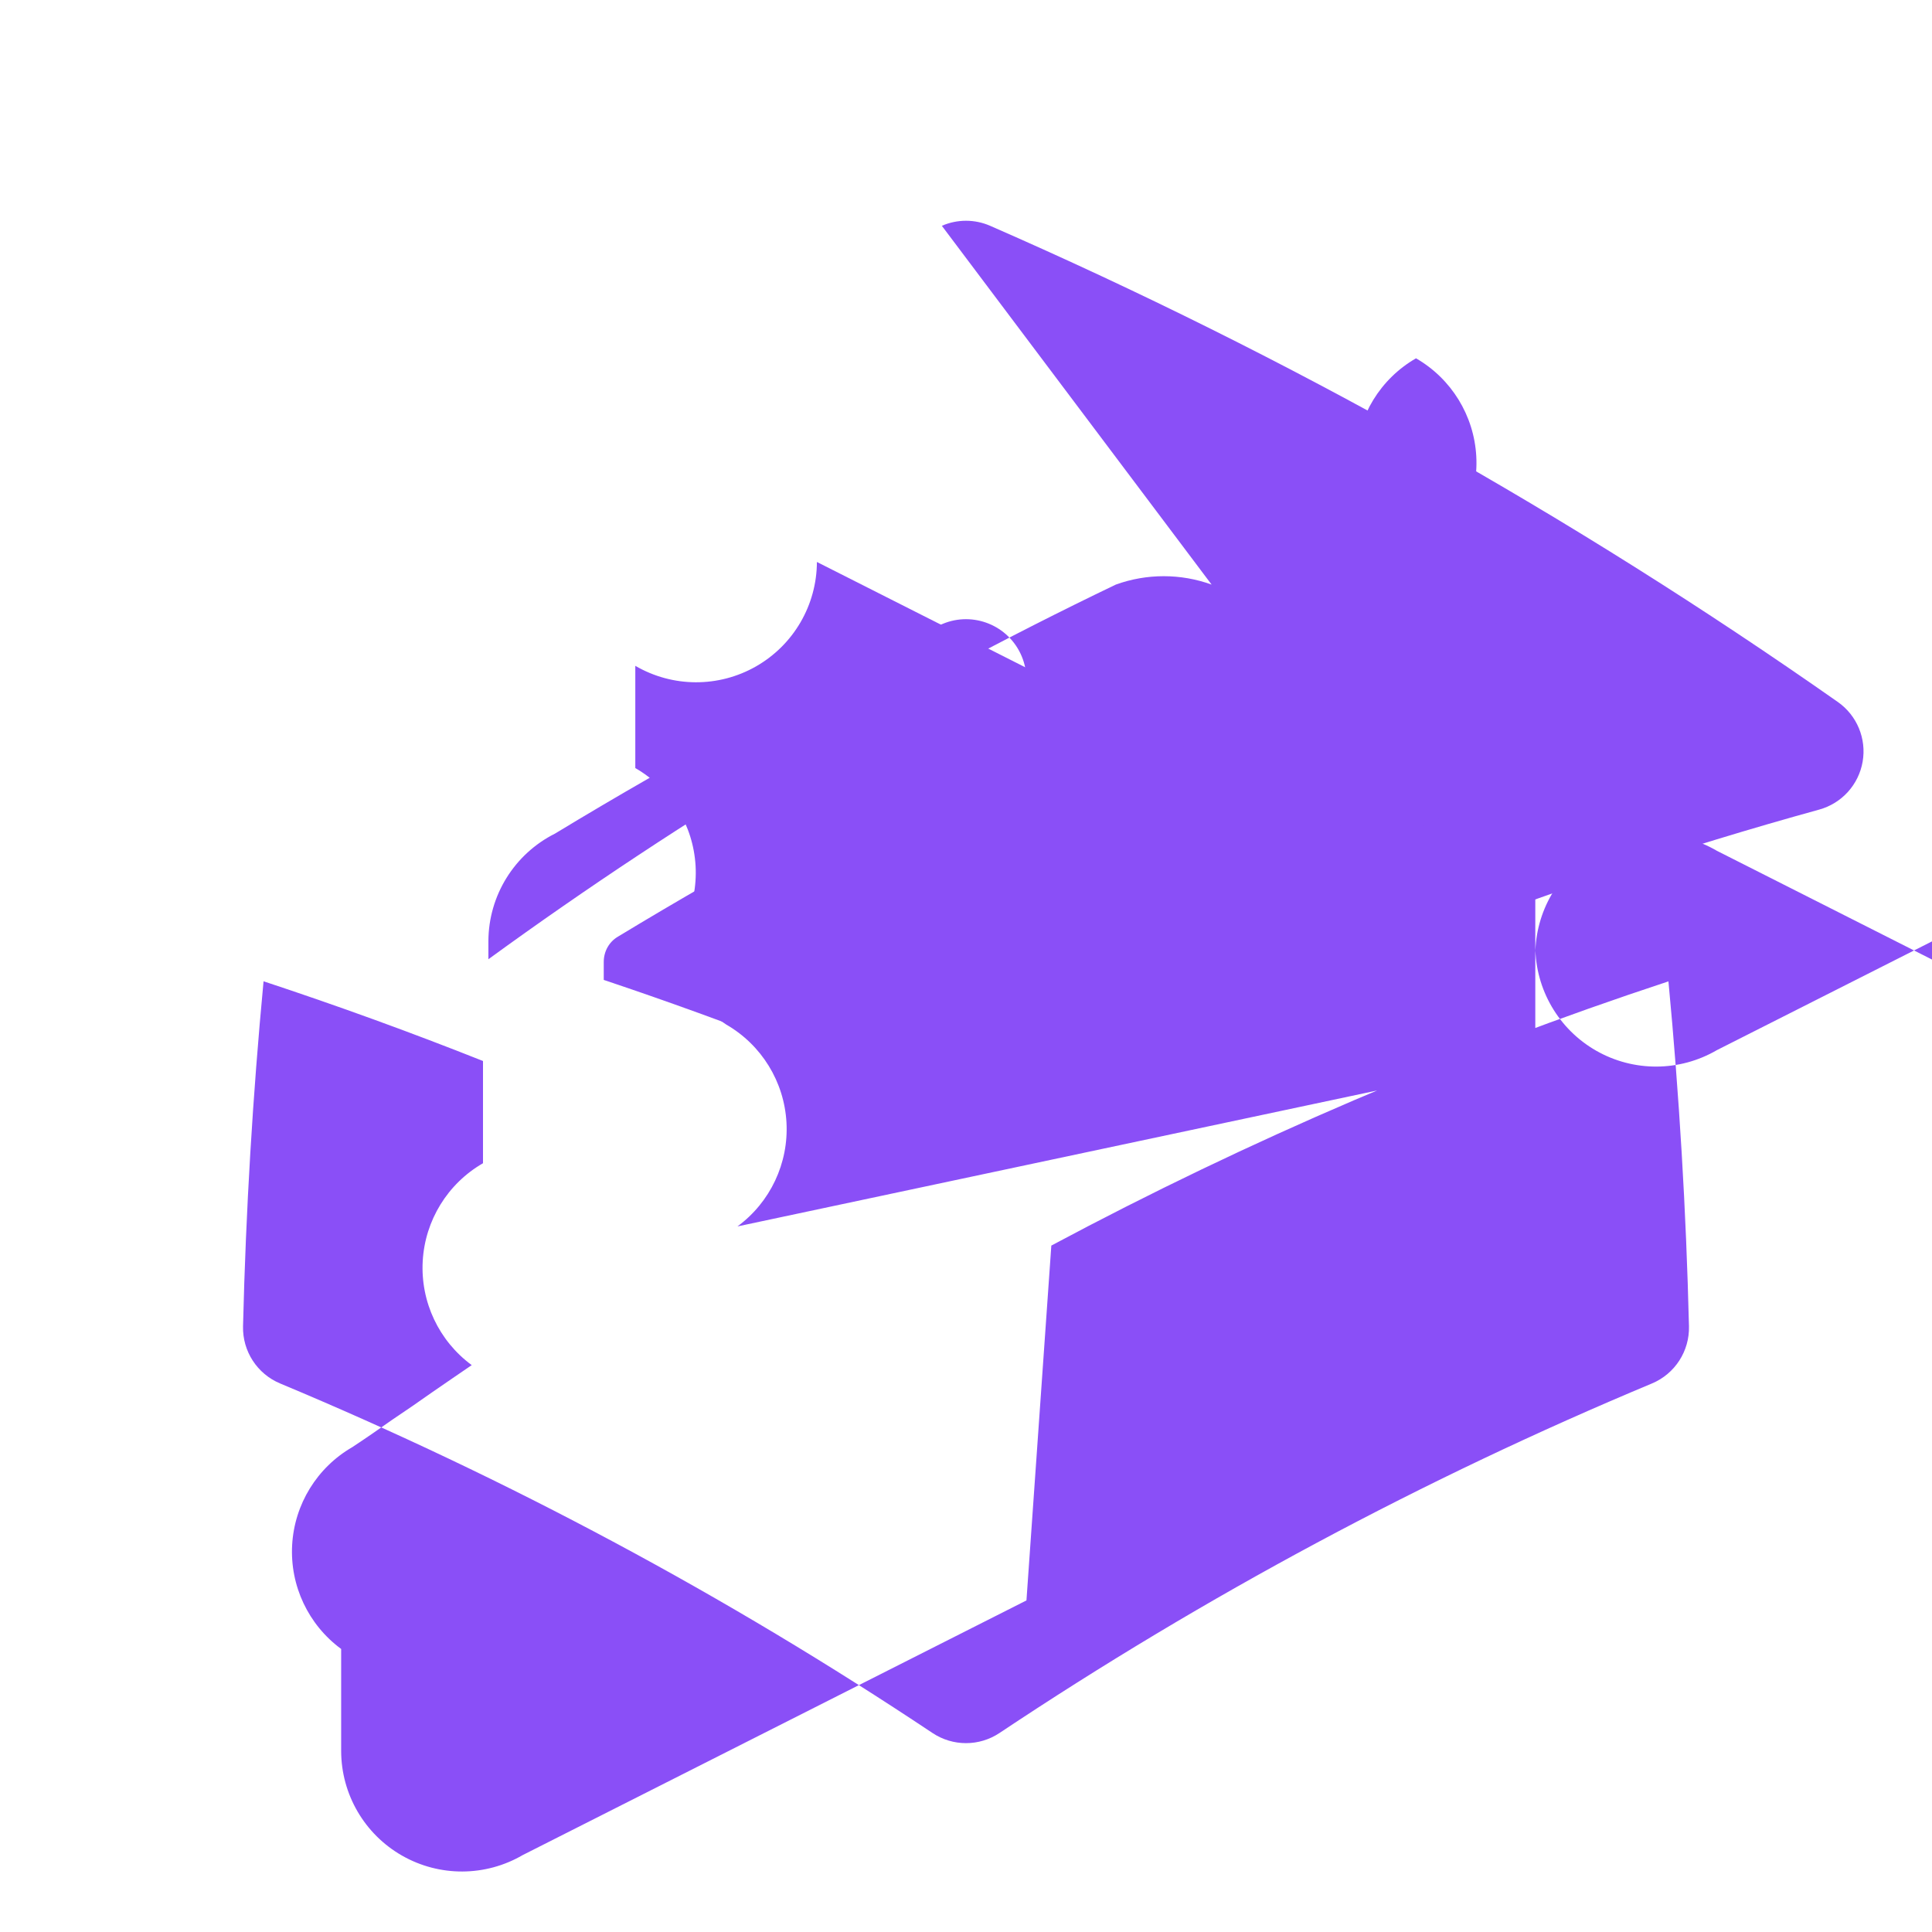
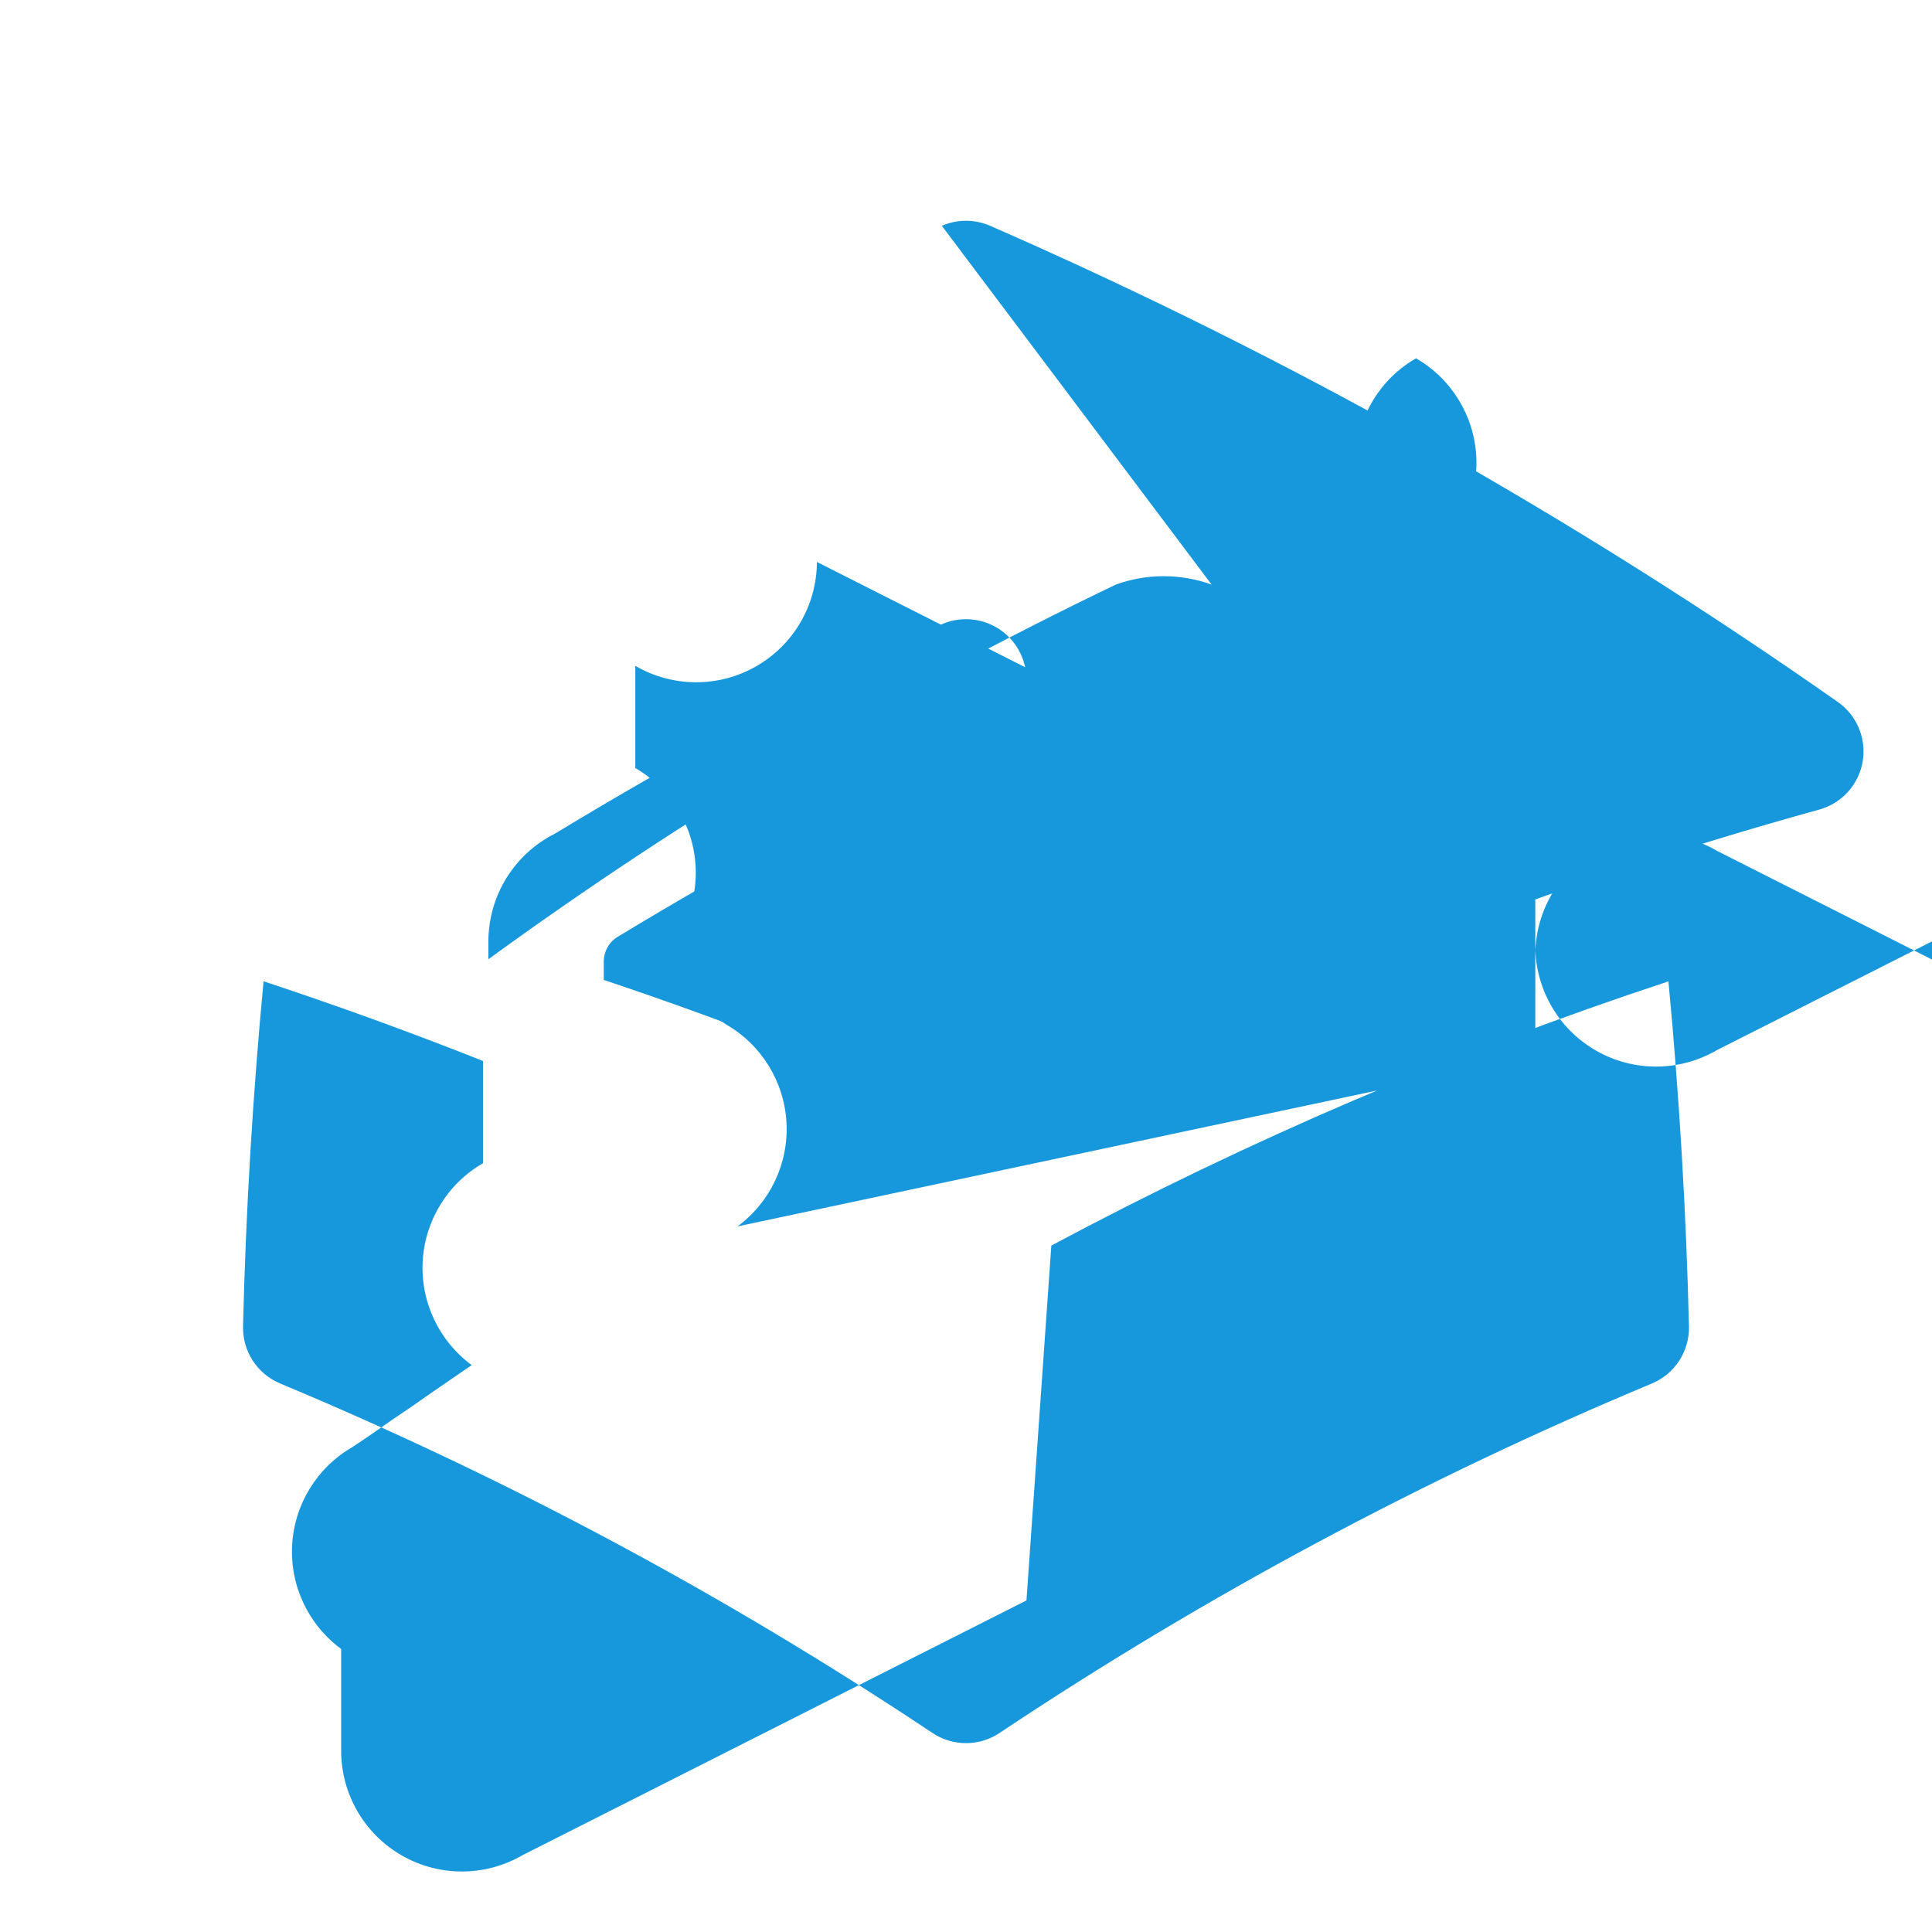
- <svg xmlns="http://www.w3.org/2000/svg" viewBox="0 0 24 24" fill="#8A4FF7">
+ <svg xmlns="http://www.w3.org/2000/svg" viewBox="0 0 24 24" fill="#1898DC">
  <path d="M11.7 2.805a.75.75 0 0 1 .6 0A60.65 60.65 0 0 1 22.83 8.72a.75.75 0 0 1-.231 1.337 49.948 49.948 0 0 0-9.902 3.912.75.75 0 0 1-.6 0A49.95 49.95 0 0 0 7.5 12.173v-.224c0-.131.067-.248.172-.311a54.614 54.614 0 0 1 4.653-2.52.75.75 0 0 0-.65-1.352 56.129 56.129 0 0 0-4.78 2.589 1.5 1.5 0 0 0-.828 1.337v.224a49.998 49.998 0 0 1 7.794-4.654 1.75 1.75 0 0 1 1.19 0Z" />
  <path d="M13.06 15.473a48.45 48.45 0 0 1 7.666-3.282c.134 1.414.22 2.843.255 4.284a.75.75 0 0 1-.46.711 47.87 47.87 0 0 0-8.105 4.342.75.75 0 0 1-.832 0 47.87 47.87 0 0 0-8.104-4.342.75.75 0 0 1-.461-.71c.035-1.442.121-2.87.255-4.286.921.304 1.83.634 2.726.99v1.27a1.5 1.5 0 0 0-.14 2.508c-.16.108-.324.223-.494.339-.16.113-.324.227-.494.34-.16.113-.324.227-.494.339a1.5 1.5 0 0 0-.14 2.508v1.27a1.5 1.5 0 0 0 2.256 1.29l6.257-3.163ZM9.161 15.235a1.5 1.5 0 0 0-.14-2.508c-.17-.116-.334-.23-.494-.34a40.17 40.17 0 0 1-.495-.338 1.5 1.5 0 0 0-.14-2.508v-1.27a1.5 1.5 0 0 0 2.256-1.29l6.257 3.163a1.5 1.5 0 0 0 2.256-1.29v-1.27c-.14-.094-.286-.19-.436-.287a40.275 40.275 0 0 0-.495-.338 1.5 1.5 0 0 0-.14-2.508 1.5 1.5 0 0 0-.14 2.508c.17.115.334.231.494.339.16.113.324.226.494.34.16.112.324.226.494.339a1.5 1.5 0 0 0 .14 2.508v1.27a1.5 1.5 0 0 0 2.256 1.29l6.257-3.163a1.5 1.5 0 0 0 2.256 1.29v1.27a1.5 1.5 0 0 0-2.256 1.29l-6.257-3.163a1.5 1.5 0 0 0-2.256 1.29v1.27Z" />
</svg>
